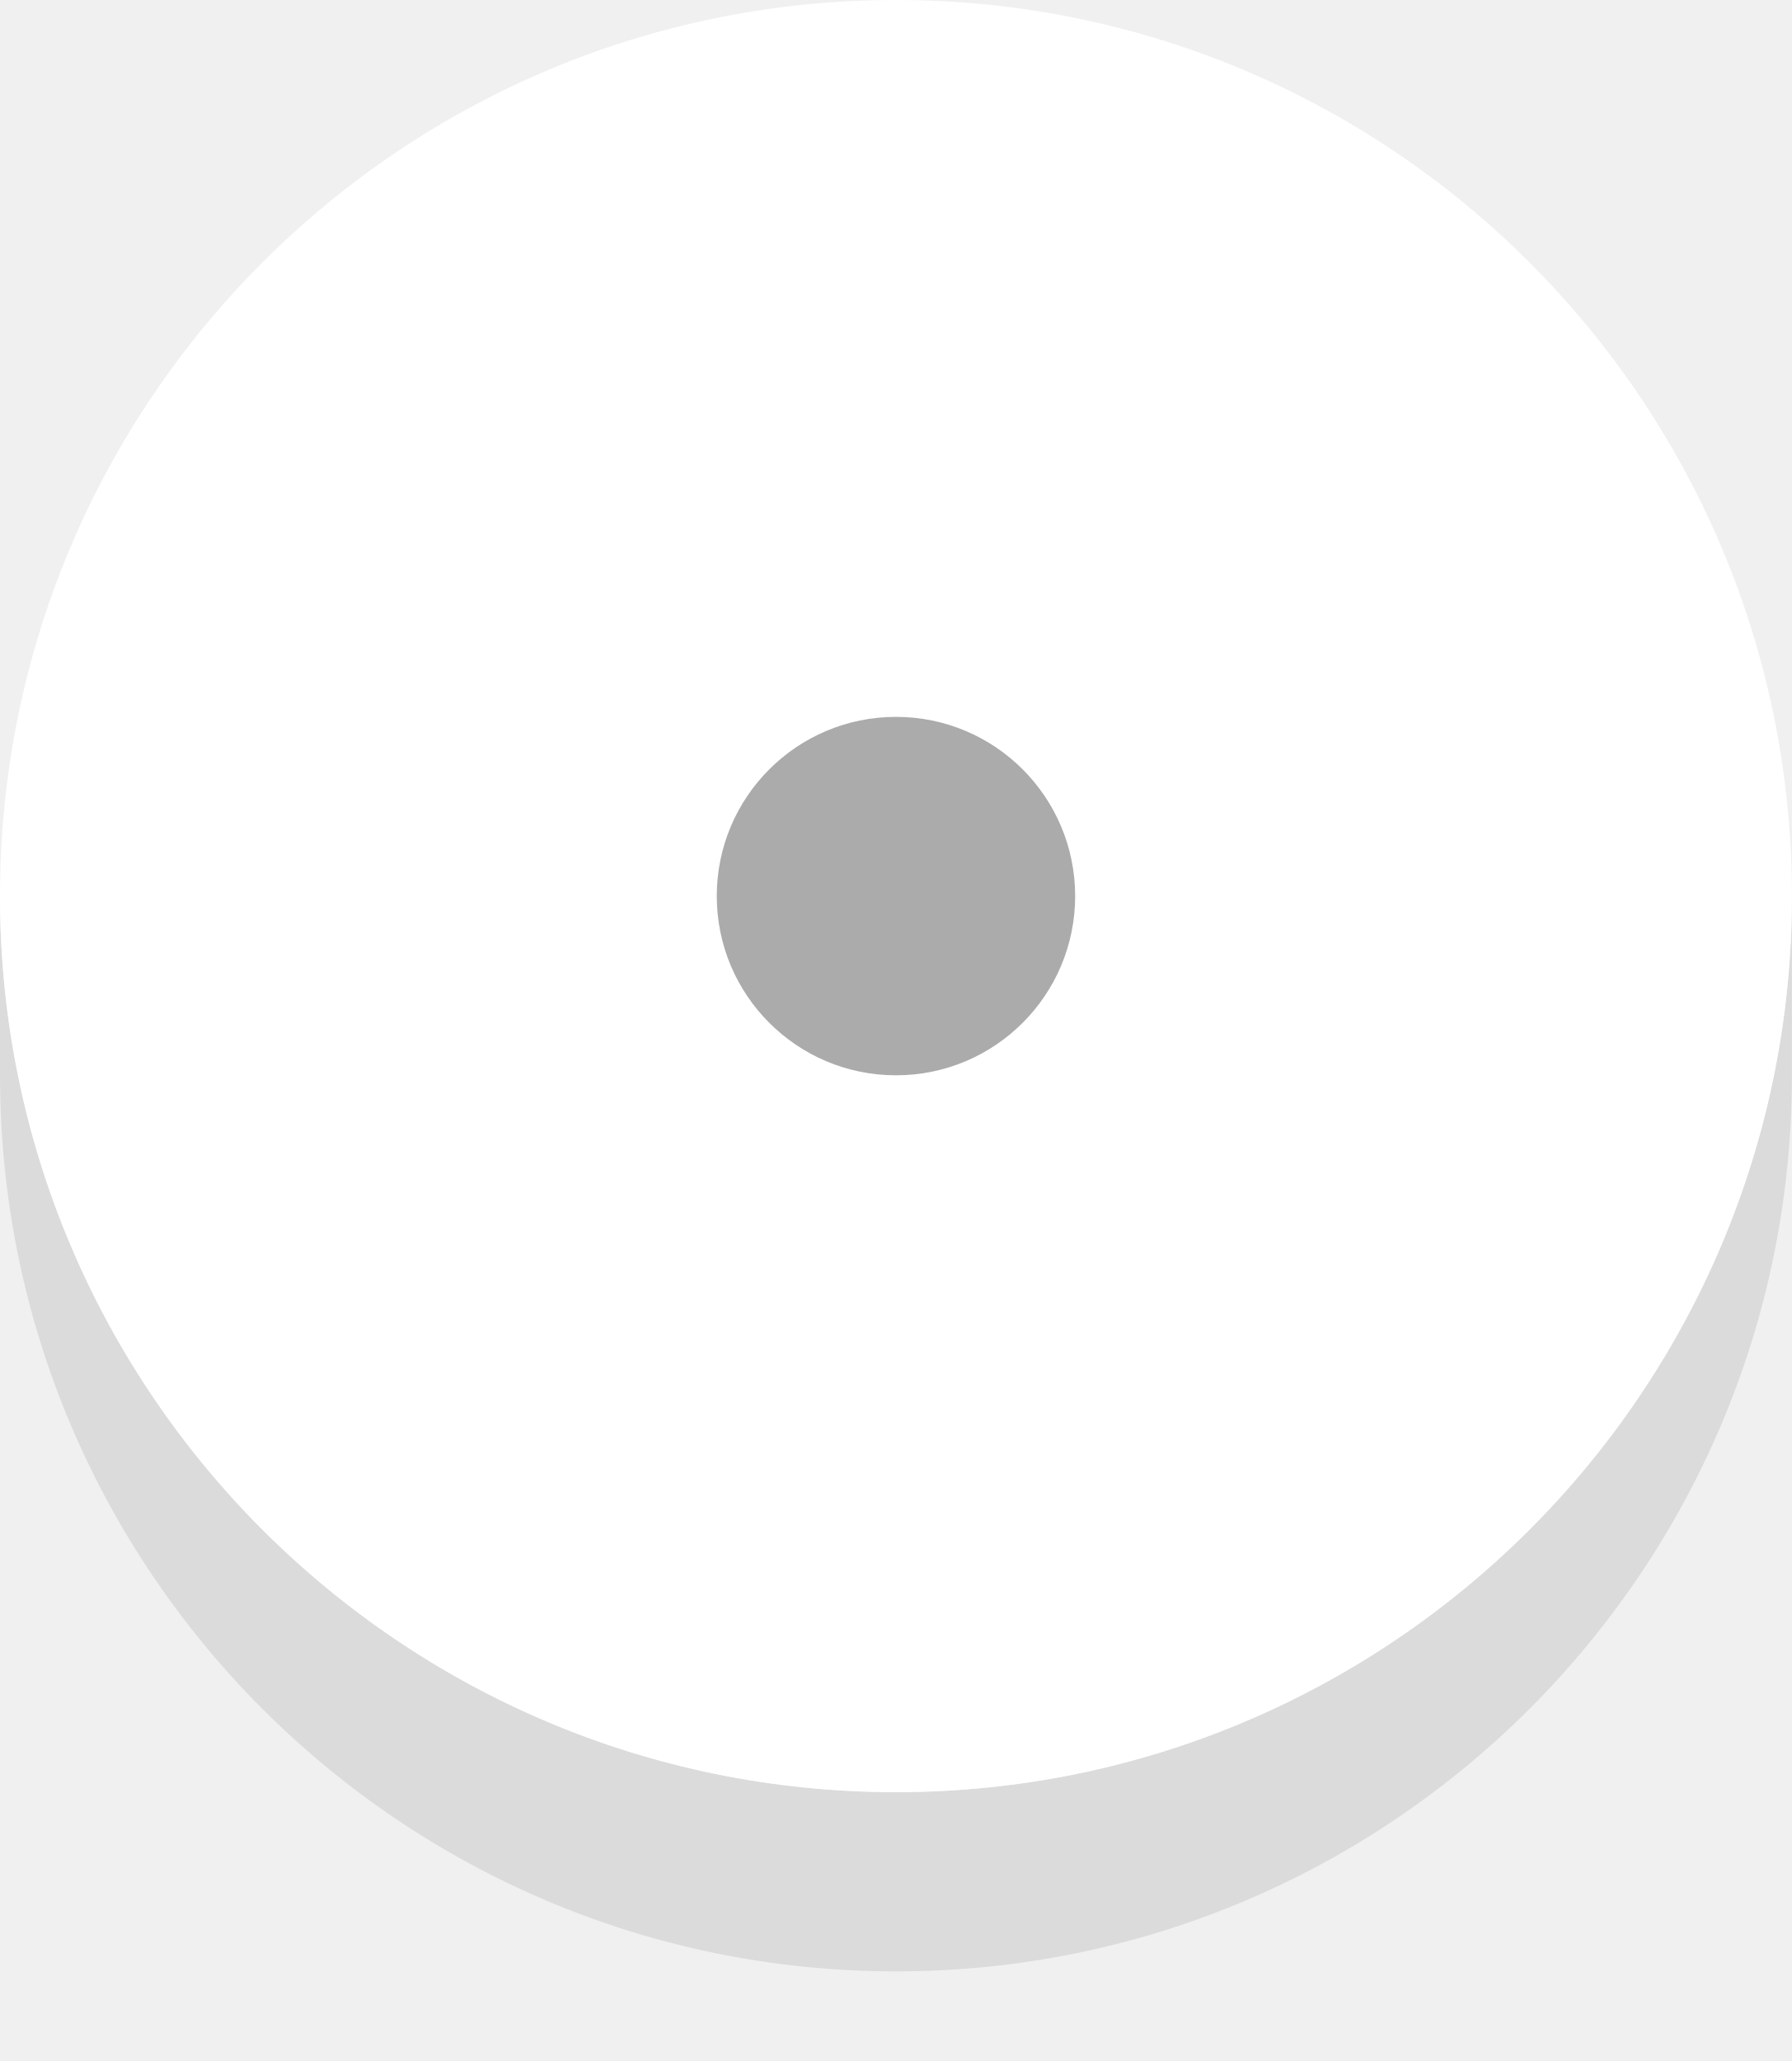
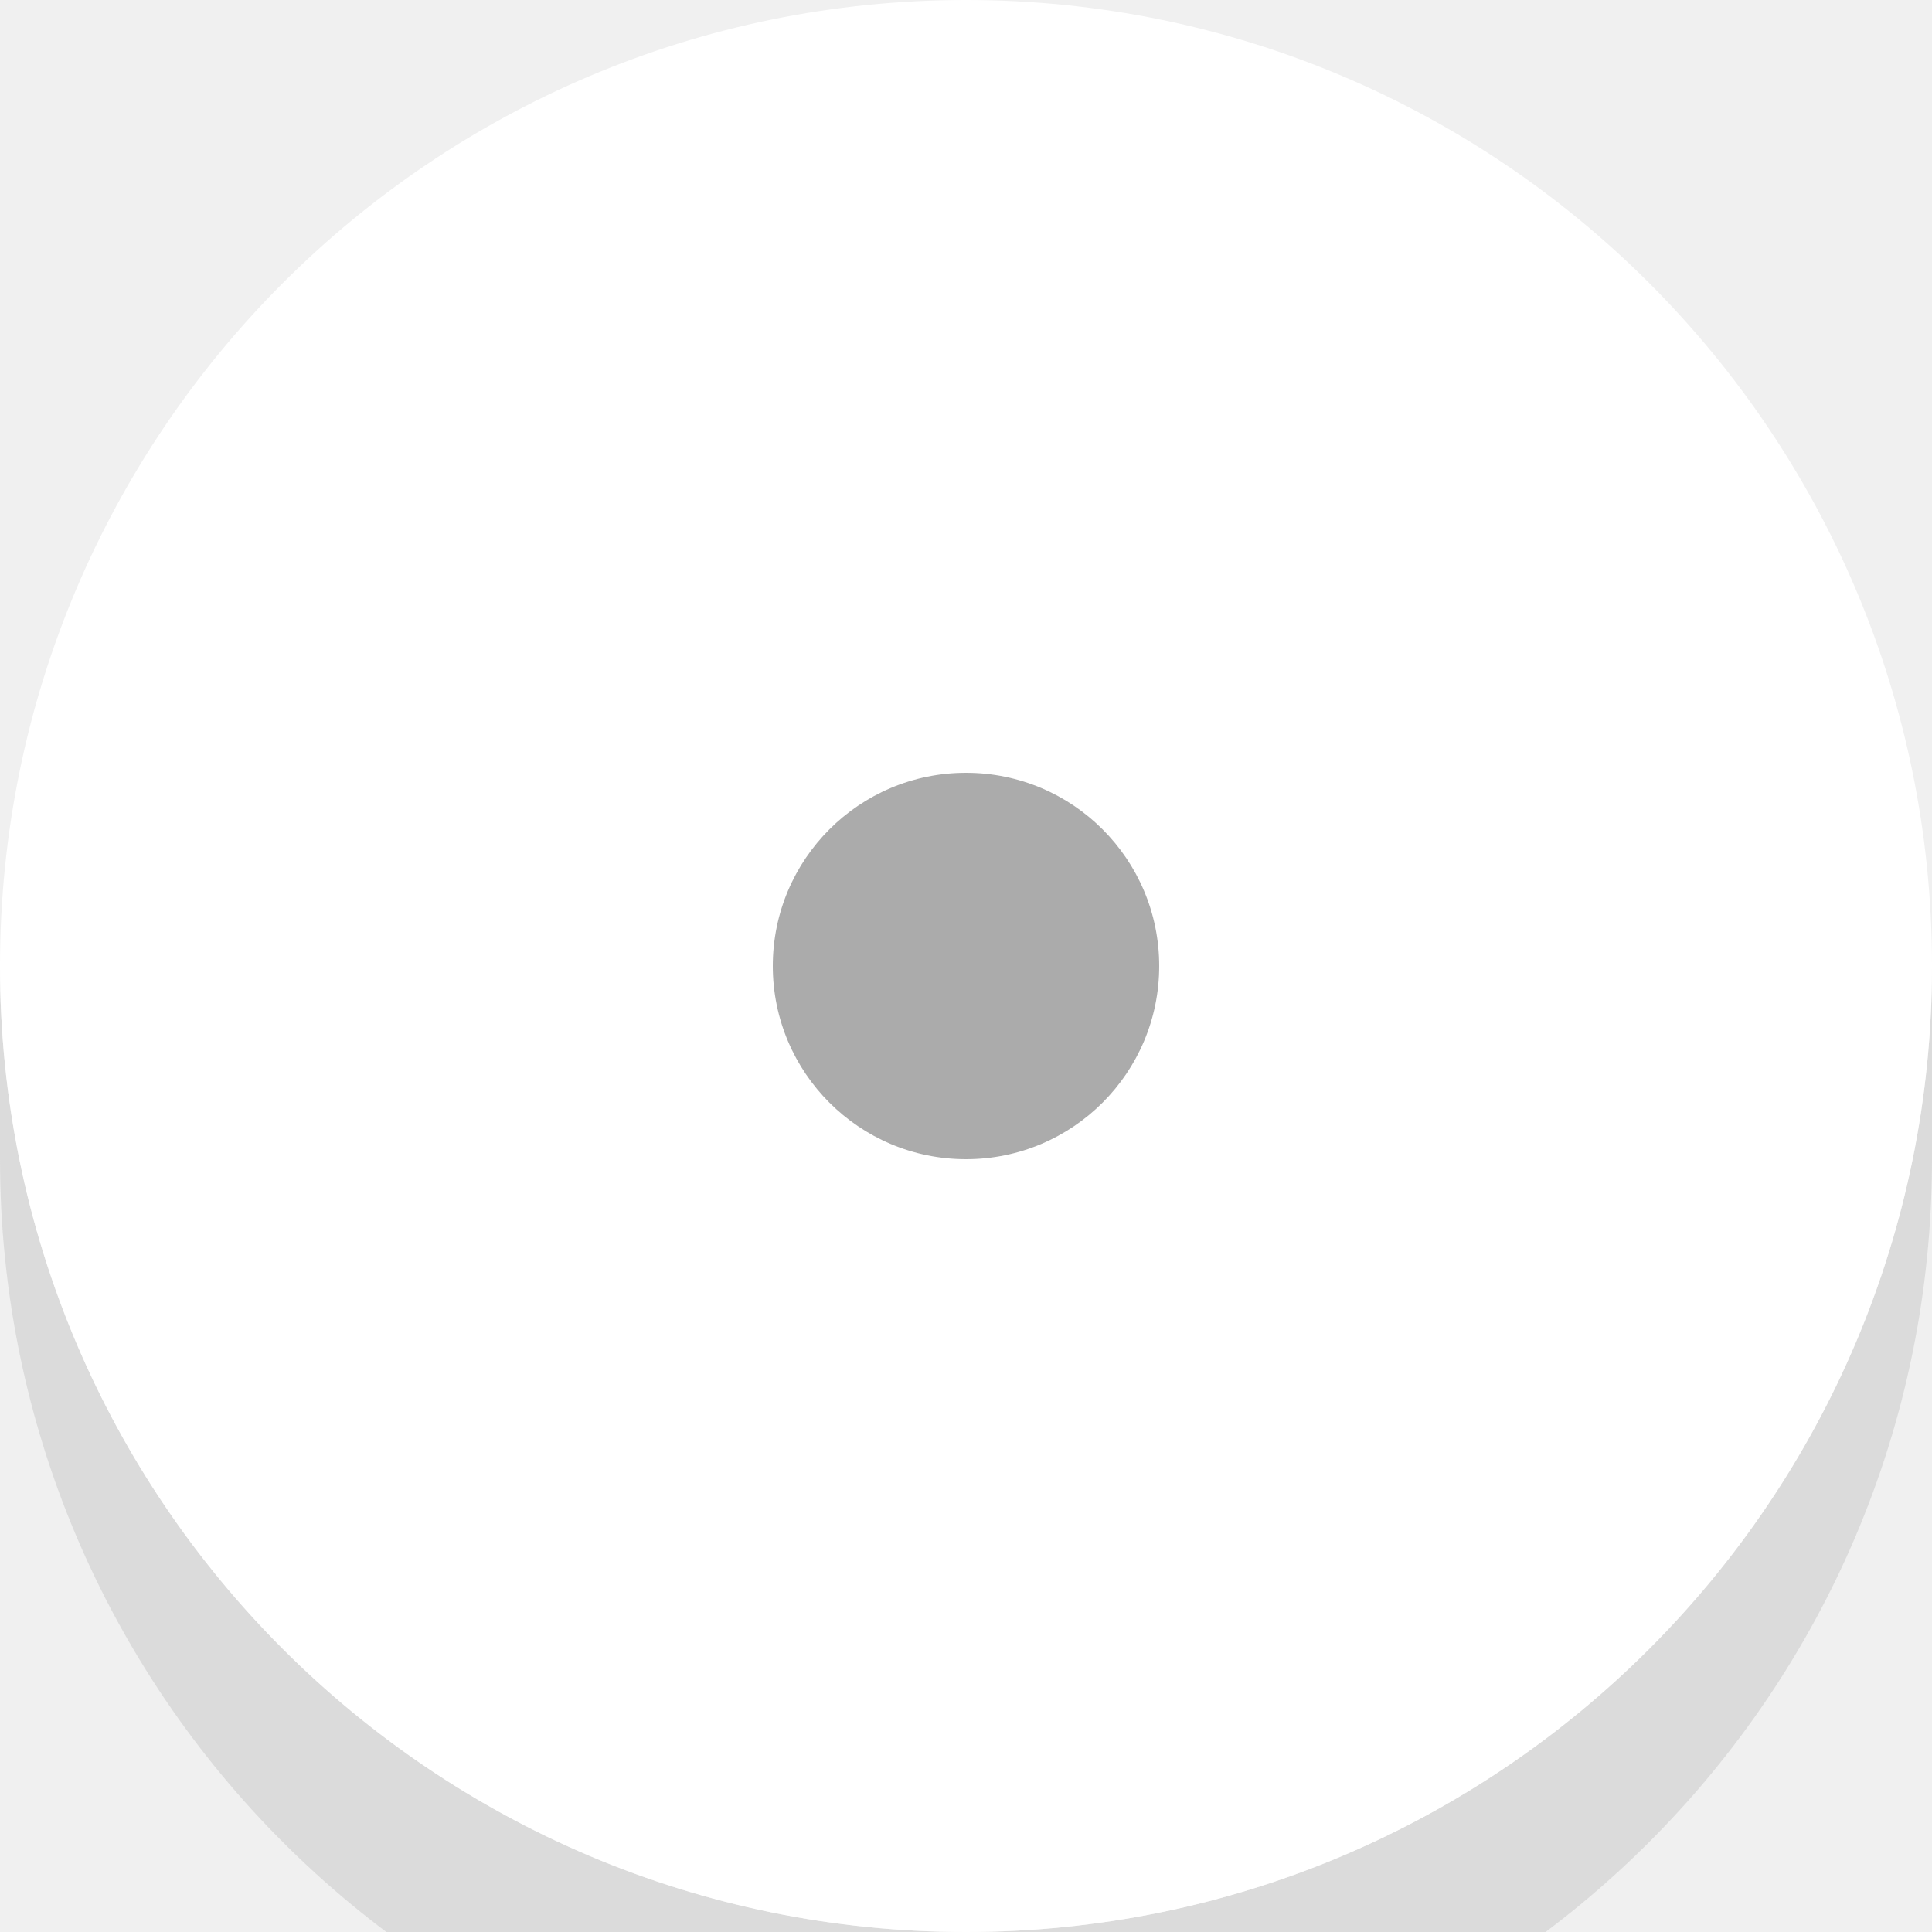
- <svg xmlns="http://www.w3.org/2000/svg" width="20" height="23" viewBox="0 0 20 23">
+ <svg xmlns="http://www.w3.org/2000/svg" width="20" height="20" viewBox="0 0 20 20">
  <path opacity=".3" fill="#ABABAB" d="M10 20C4.477 20 0 15.522 0 10v2c0 5.522 4.477 10 10 10 5.522 0 10-4.478 10-10v-2c0 5.522-4.478 10-10 10z" />
  <circle fill="#FFF" cx="10" cy="10" r="10" />
  <circle fill="#ABABAB" cx="10" cy="10" r="2" />
</svg>
